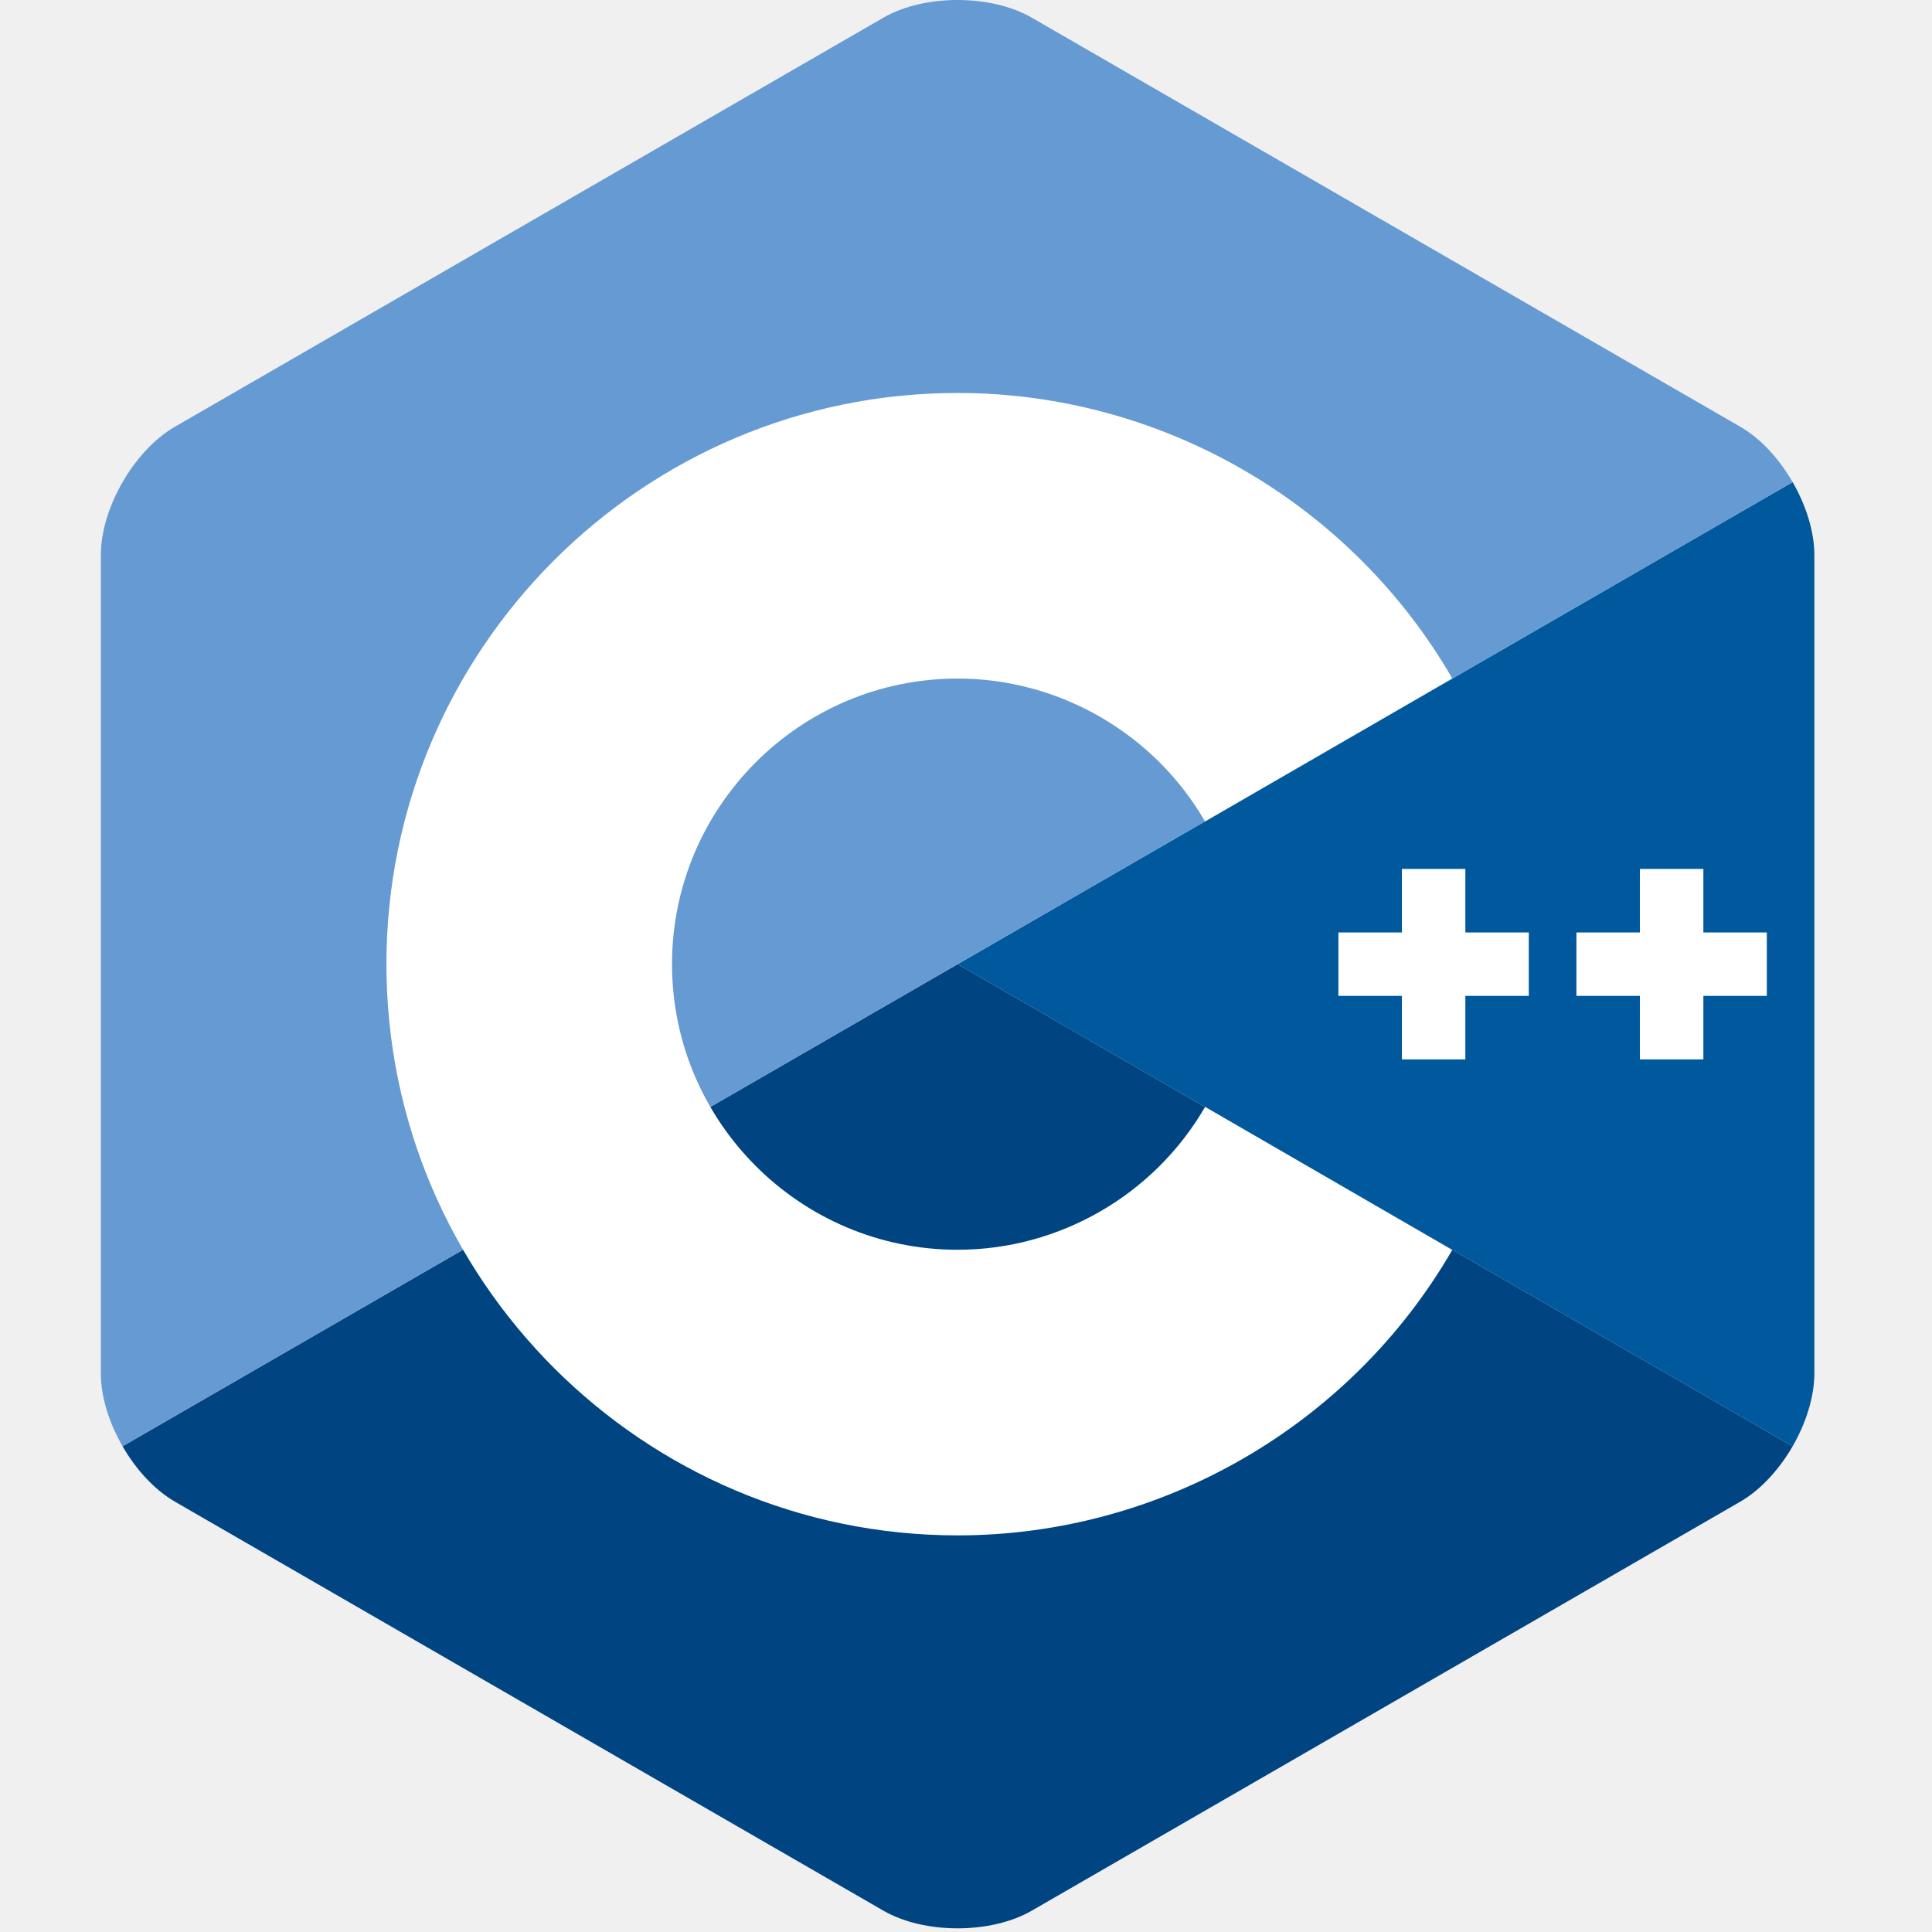
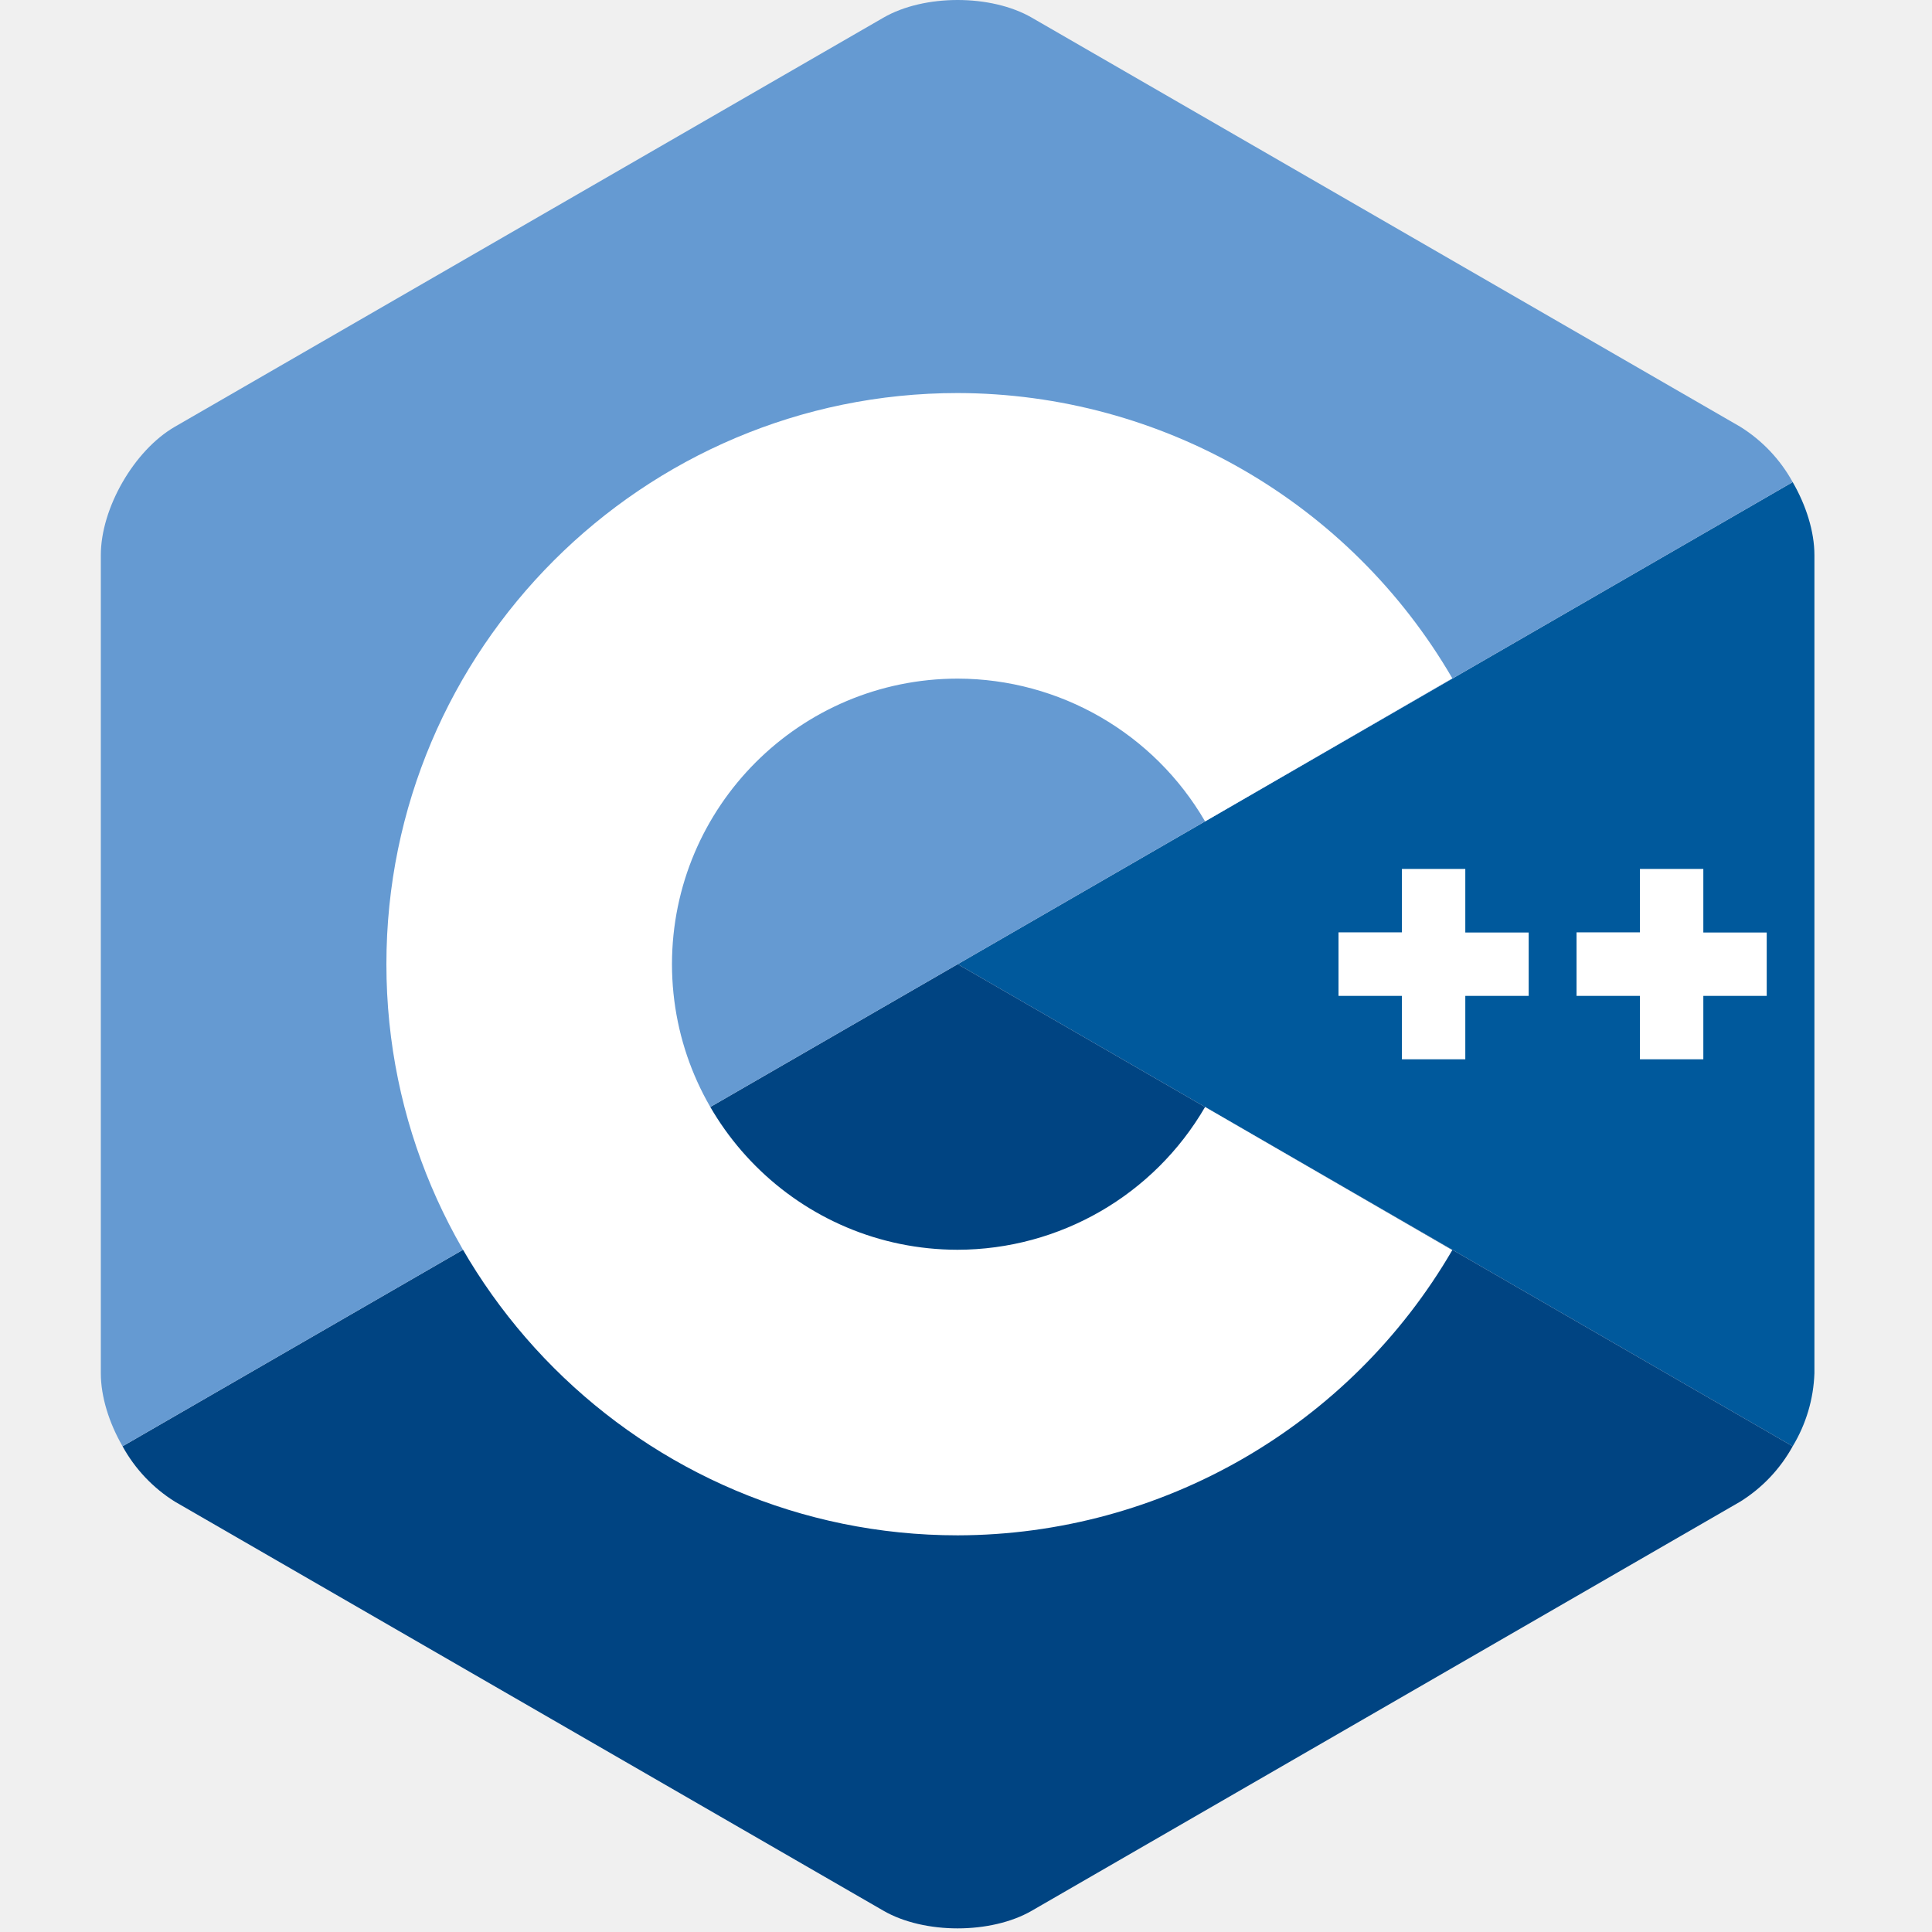
<svg xmlns="http://www.w3.org/2000/svg" viewBox="0 0 128 128">
-   <path fill="#00599c" d="M118.766 95.82c.89-1.543 1.441-3.28 1.441-4.843V36.78c0-1.558-.55-3.297-1.441-4.84l-55.32 31.94Zm0 0" />
-   <path fill="#004482" d="m68.36 126.586 46.933-27.094c1.352-.781 2.582-2.129 3.473-3.672l-55.32-31.94L8.12 95.82c.89 1.543 2.121 2.89 3.473 3.672l46.933 27.094c2.703 1.562 7.13 1.562 9.832 0Zm0 0" />
-   <path fill="#659ad2" d="M118.766 31.941c-.891-1.546-2.121-2.894-3.473-3.671L68.359 1.172c-2.703-1.563-7.129-1.563-9.832 0L11.594 28.27C8.89 29.828 6.68 33.66 6.68 36.78v54.196c0 1.562.55 3.3 1.441 4.843L63.445 63.88Zm0 0" />
-   <path fill="#fff" d="M63.445 26.035c-20.867 0-37.843 16.977-37.843 37.844s16.976 37.844 37.843 37.844c13.465 0 26.024-7.247 32.77-18.91L79.84 73.335c-3.38 5.84-9.66 9.465-16.395 9.465-10.433 0-18.922-8.488-18.922-18.922 0-10.434 8.49-18.922 18.922-18.922 6.73 0 13.017 3.629 16.39 9.465l16.38-9.477c-6.75-11.664-19.305-18.91-32.77-18.91zM92.88 57.57v4.207h-4.207v4.203h4.207v4.207h4.203V65.98h4.203v-4.203h-4.203V57.57H92.88zm15.766 0v4.207h-4.204v4.203h4.204v4.207h4.207V65.98h4.203v-4.203h-4.203V57.57h-4.207z" />
+   <path fill="#00599c" d="M118.77 95.82a10 10 0 0 0 1.44-4.84v-54.2c0-1.56-.55-3.3-1.44-4.84L63.45 63.88Zm0 0" />
+   <path fill="#004482" d="m68.36 126.59 46.93-27.1a10 10 0 0 0 3.48-3.67L63.45 63.88 8.12 95.82a10 10 0 0 0 3.47 3.67l46.94 27.1c2.7 1.56 7.13 1.56 9.83 0m0 0" />
+   <path fill="#659ad2" d="M118.77 31.94a10 10 0 0 0-3.48-3.67L68.36 1.17c-2.7-1.56-7.13-1.56-9.83 0l-46.94 27.1c-2.7 1.56-4.91 5.39-4.91 8.51v54.2c0 1.56.55 3.3 1.44 4.84l55.33-31.94Zm0 0" />
+   <path fill="#fff" d="M63.45 26.04C42.58 26.04 25.6 43 25.6 63.88s16.98 37.84 37.85 37.84a38 38 0 0 0 32.77-18.9l-16.38-9.48a19 19 0 0 1-16.4 9.46 18.94 18.94 0 0 1-18.92-18.92 18.94 18.94 0 0 1 18.93-18.92 19 19 0 0 1 16.39 9.46l16.38-9.48a38 38 0 0 0-32.77-18.9m29.43 31.53v4.2h-4.2v4.21h4.2v4.2h4.2v-4.2h4.2v-4.2h-4.2v-4.21zm15.77 0v4.2h-4.2v4.21h4.2v4.2h4.2v-4.2h4.2v-4.2h-4.2v-4.21z" />
</svg>
